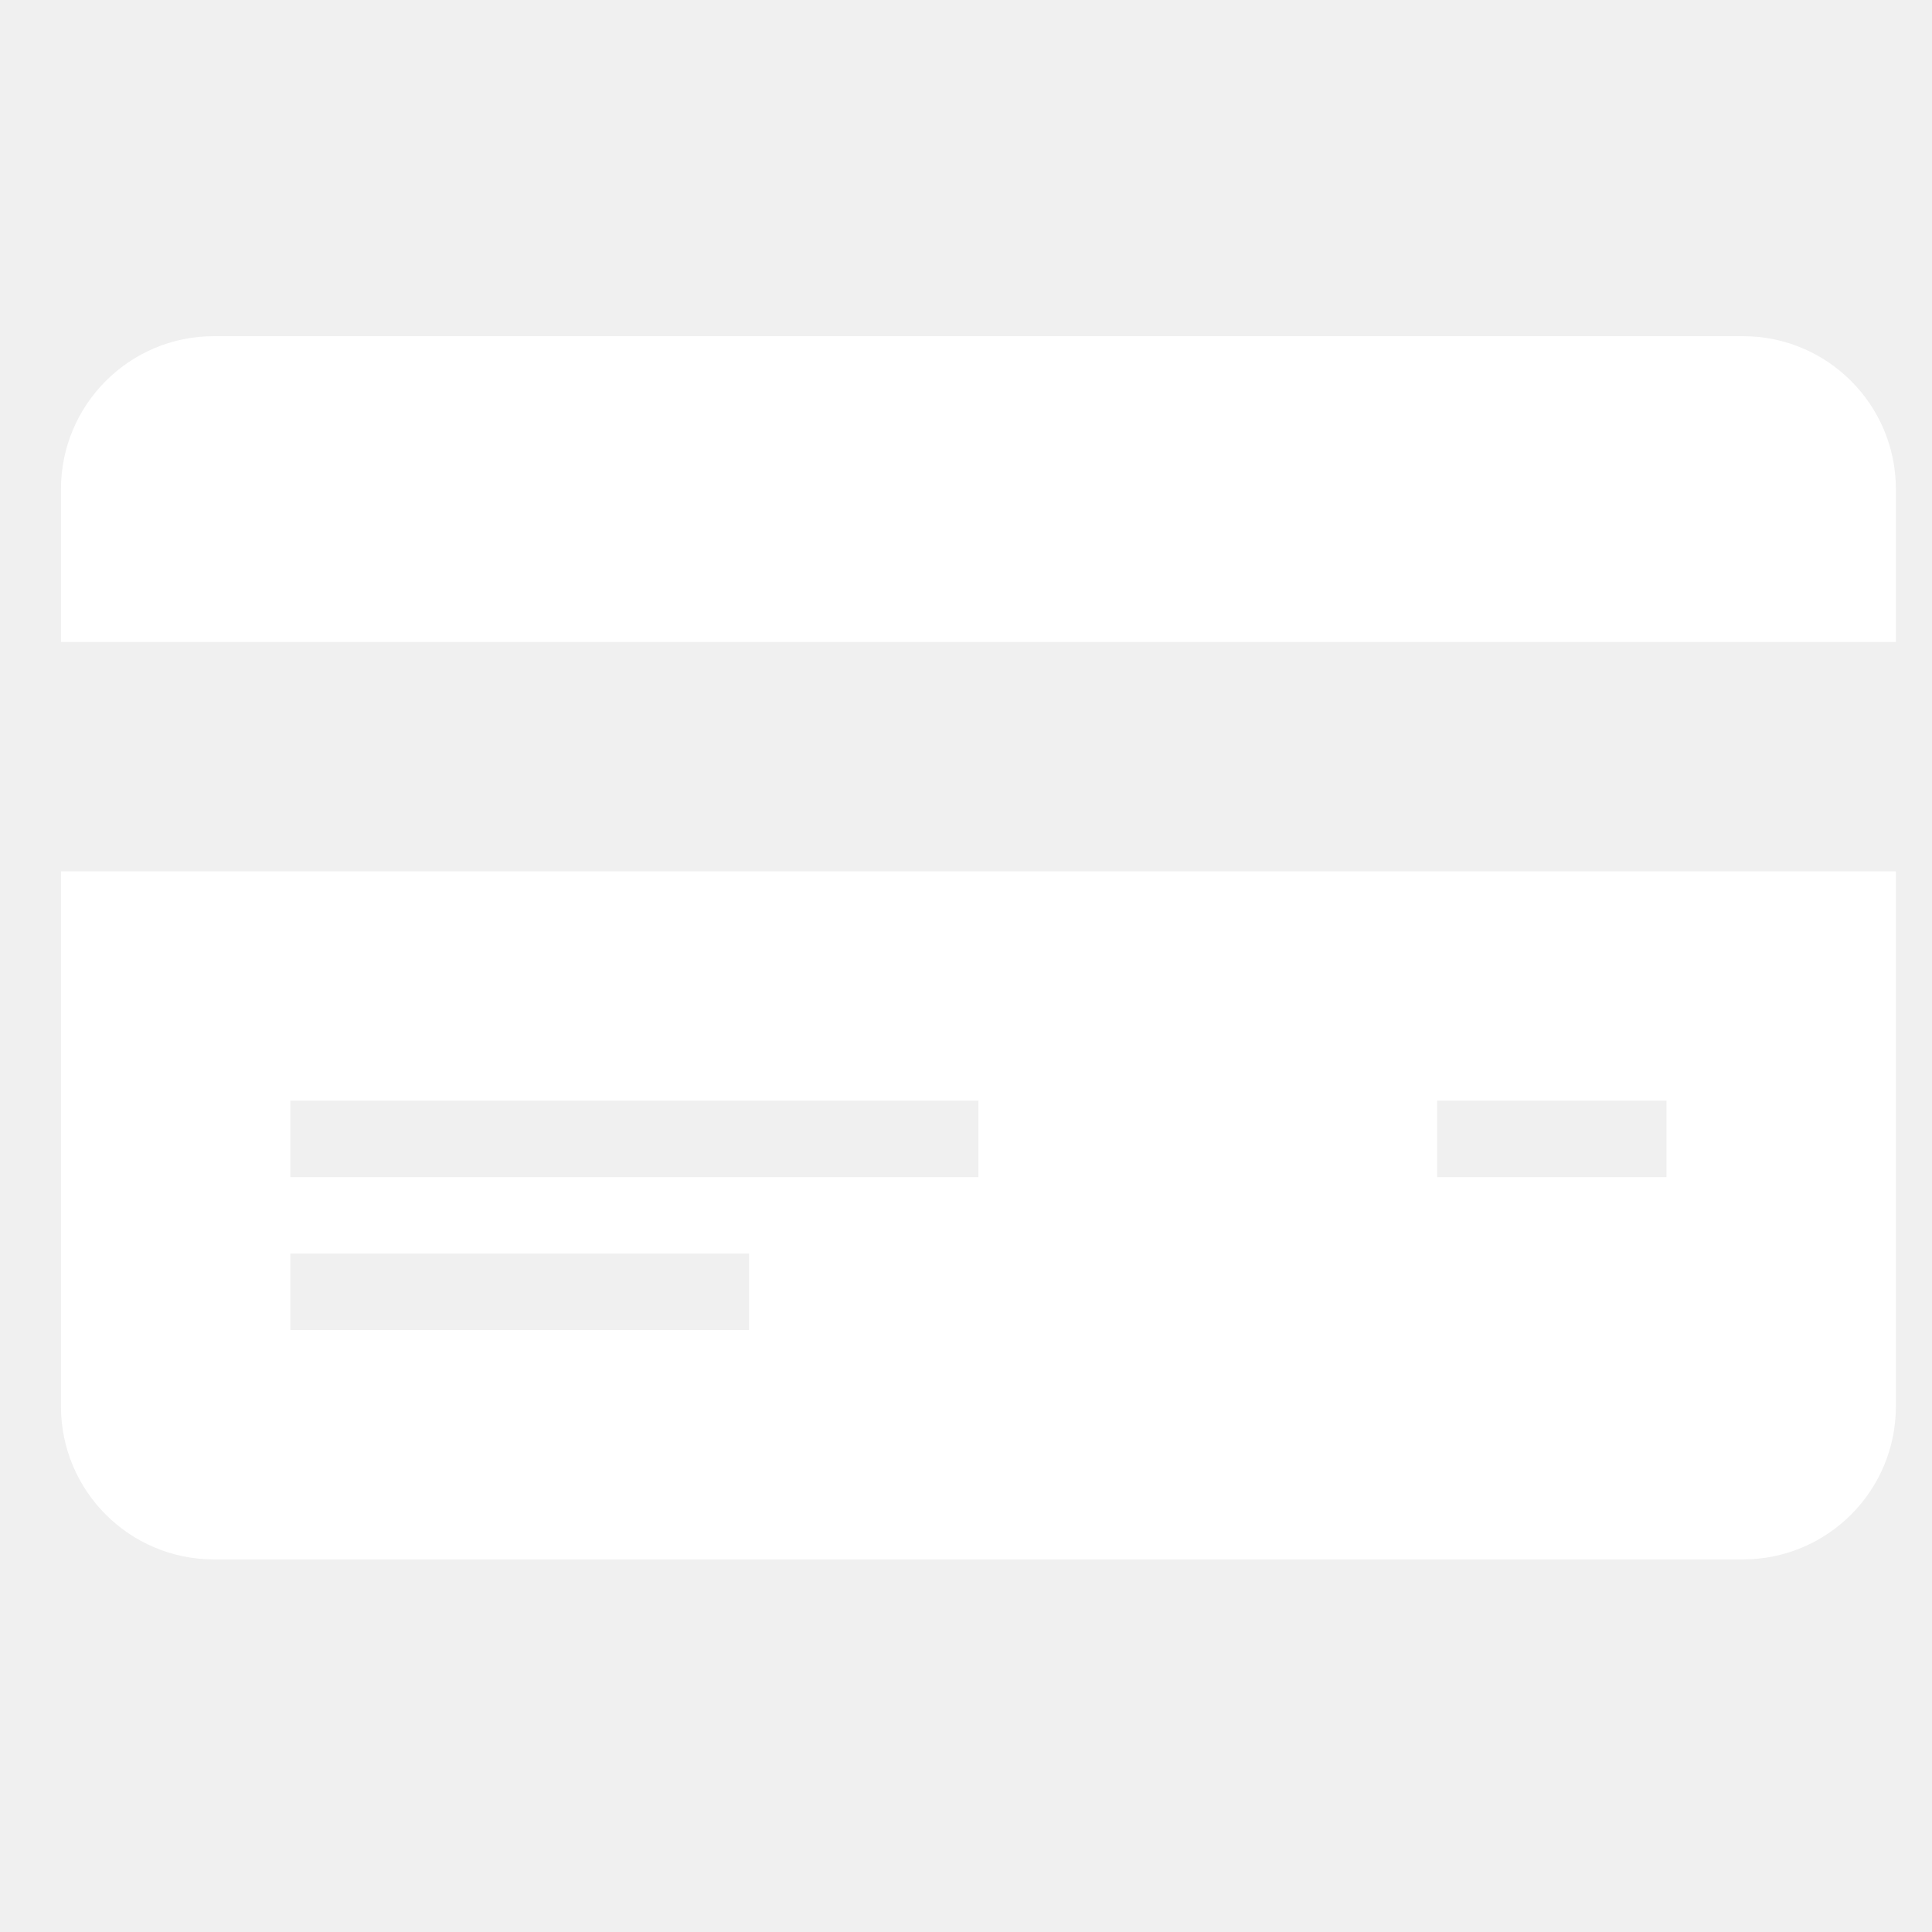
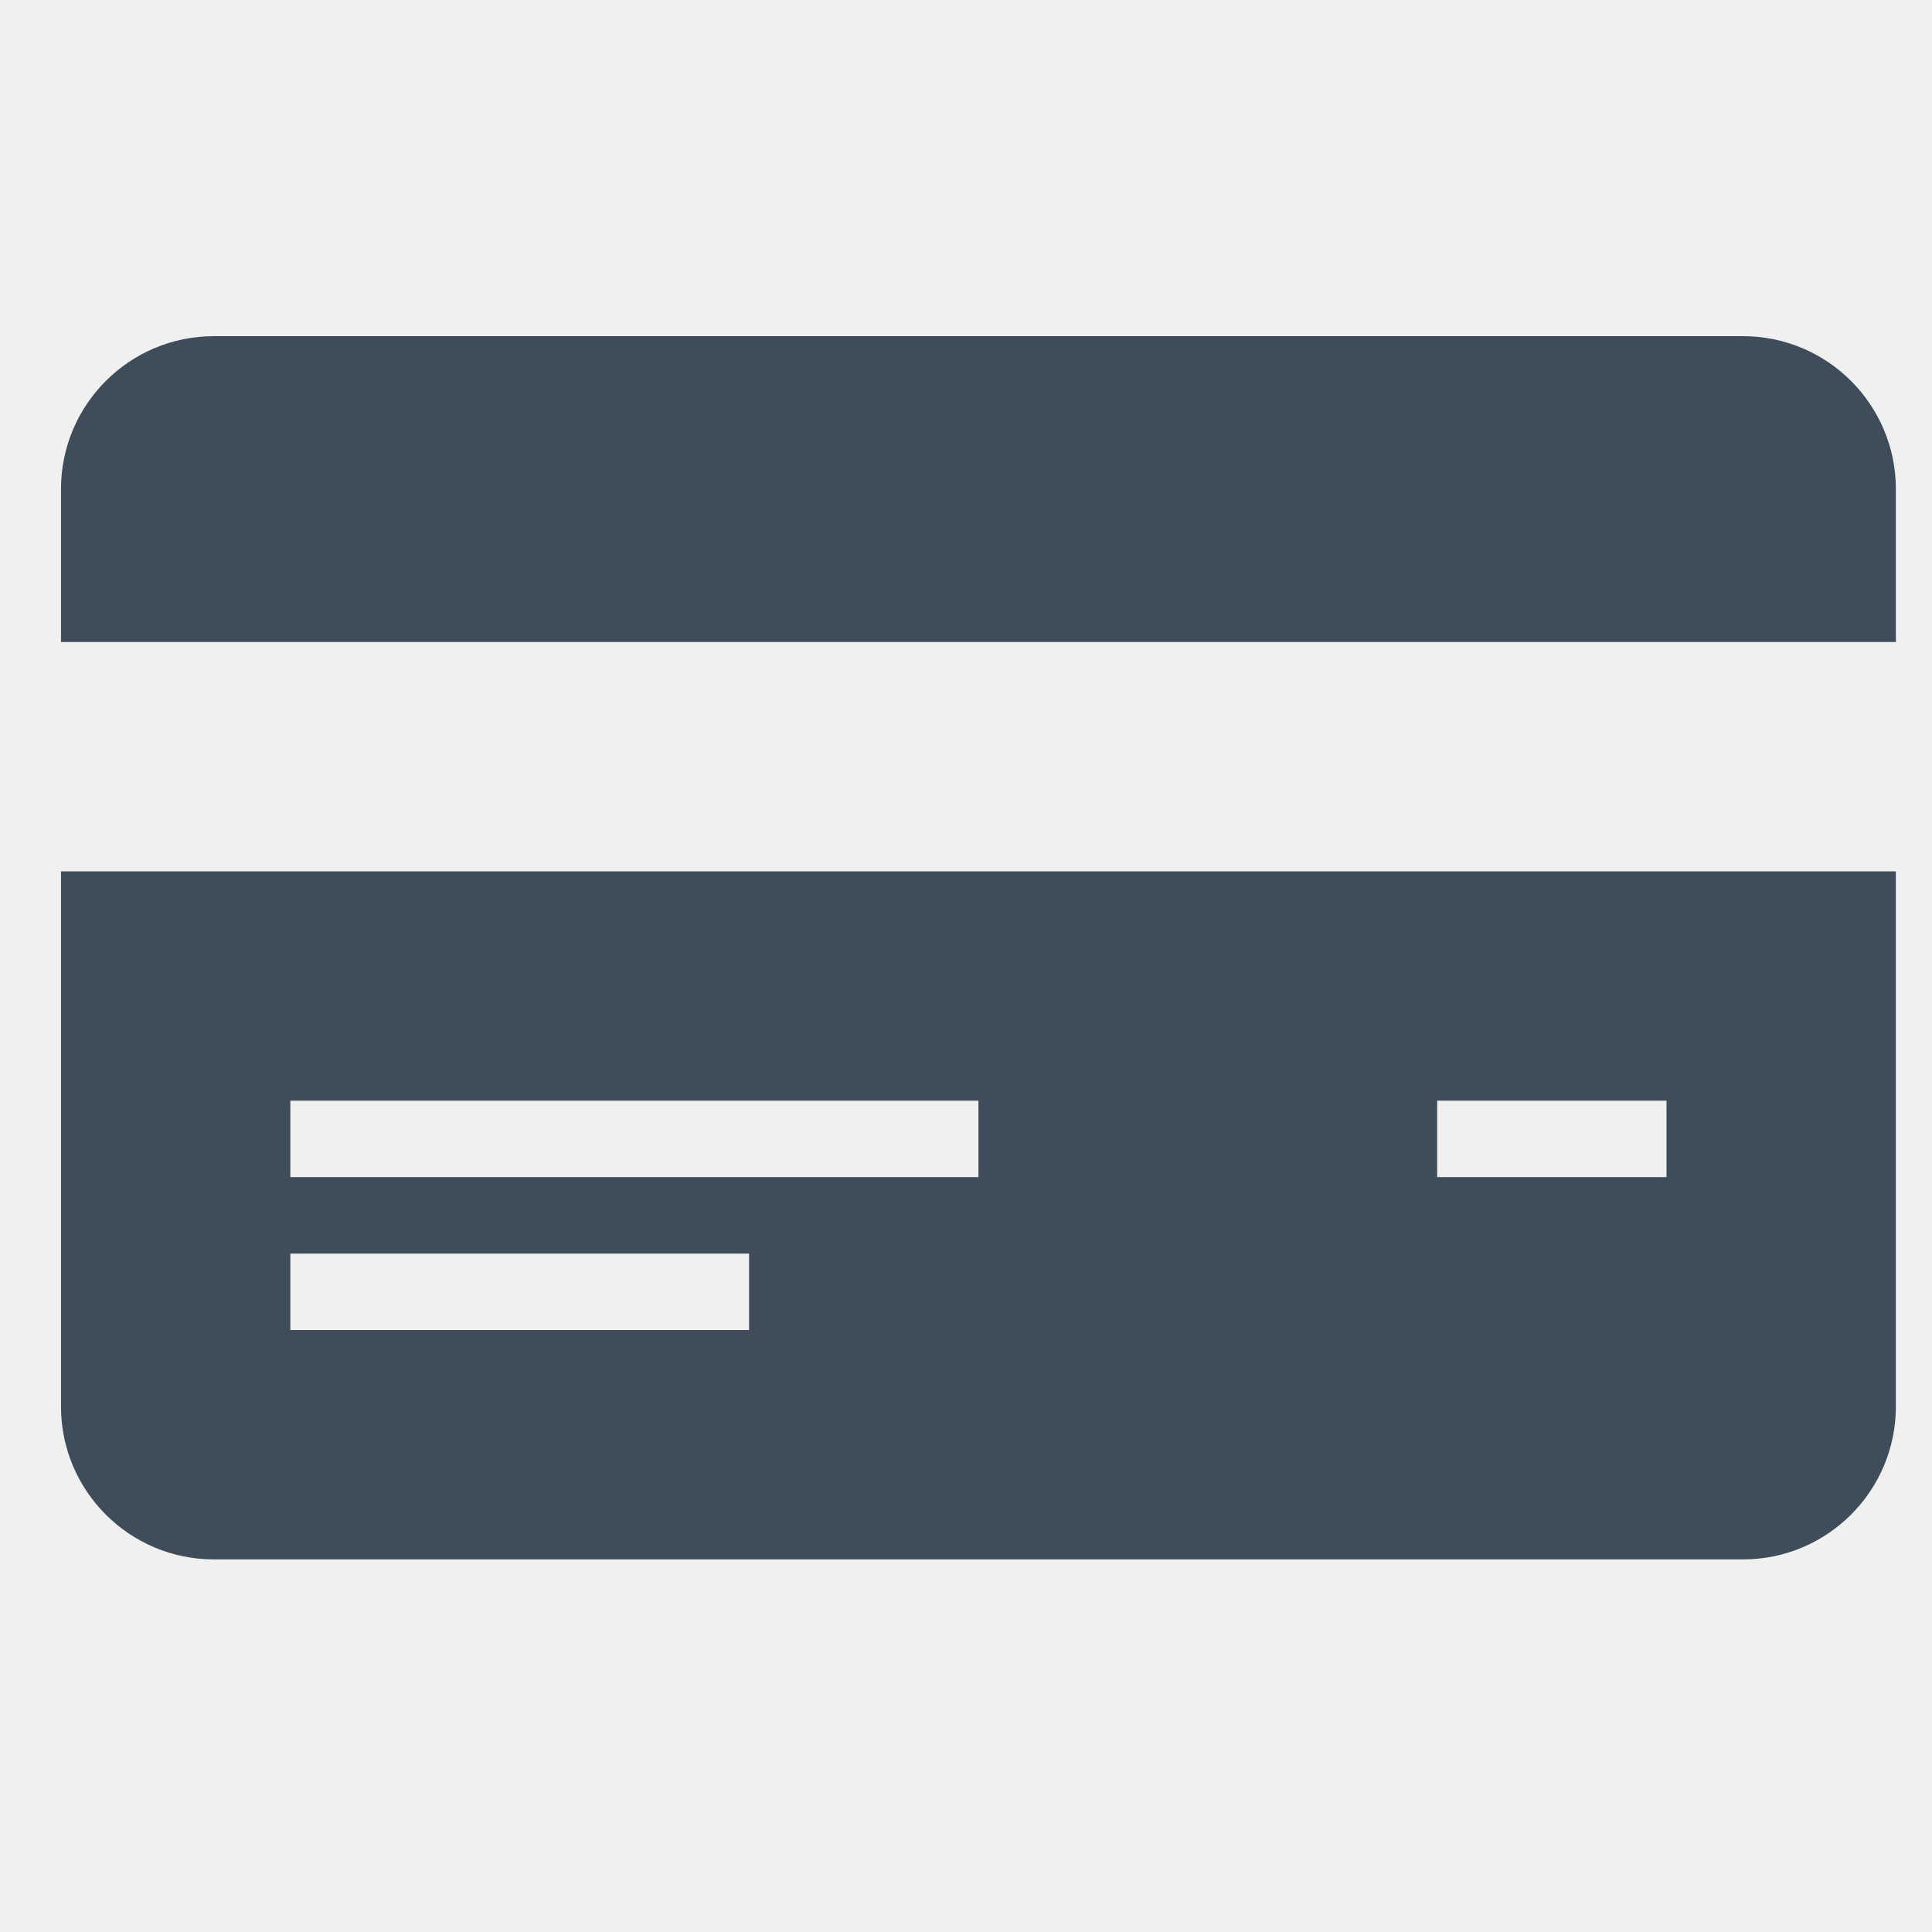
<svg xmlns="http://www.w3.org/2000/svg" width="210mm" height="210mm" viewBox="0 0 210 210" version="1.1" id="svg8">
  <defs id="defs2">
	

		
		
		
		
		
		
		
		
		
		
		
		
		
		
		
		
	
	
</defs>
  <g id="layer1" transform="translate(0,-87)">
    <path style="fill:none;stroke:none;stroke-width:0.265px;stroke-linecap:butt;stroke-linejoin:miter;stroke-opacity:1" d="M 151.982,212.618 63.863,124.5 11.993,173.751 199.97,260.607 Z" id="path4753" />
    <g id="g4852" />
    <g style="fill:#f5f3f3;fill-opacity:1" id="g4683" transform="matrix(2.20168,0,0,2.20168,26.69505,123.4629)">
</g>
    <g style="fill:#f5f3f3;fill-opacity:1" id="g4685" transform="matrix(2.20168,0,0,2.20168,26.69505,123.4629)">
</g>
    <g style="fill:#f5f3f3;fill-opacity:1" id="g4687" transform="matrix(2.20168,0,0,2.20168,26.69505,123.4629)">
</g>
    <g style="fill:#f5f3f3;fill-opacity:1" id="g4689" transform="matrix(2.20168,0,0,2.20168,26.69505,123.4629)">
</g>
    <g style="fill:#f5f3f3;fill-opacity:1" id="g4691" transform="matrix(2.20168,0,0,2.20168,26.69505,123.4629)">
</g>
    <g style="fill:#f5f3f3;fill-opacity:1" id="g4693" transform="matrix(2.20168,0,0,2.20168,26.69505,123.4629)">
</g>
    <g style="fill:#f5f3f3;fill-opacity:1" id="g4695" transform="matrix(2.20168,0,0,2.20168,26.69505,123.4629)">
</g>
    <g style="fill:#f5f3f3;fill-opacity:1" id="g4697" transform="matrix(2.20168,0,0,2.20168,26.69505,123.4629)">
</g>
    <g style="fill:#f5f3f3;fill-opacity:1" id="g4699" transform="matrix(2.20168,0,0,2.20168,26.69505,123.4629)">
</g>
    <g style="fill:#f5f3f3;fill-opacity:1" id="g4701" transform="matrix(2.20168,0,0,2.20168,26.69505,123.4629)">
</g>
    <g style="fill:#f5f3f3;fill-opacity:1" id="g4703" transform="matrix(2.20168,0,0,2.20168,26.69505,123.4629)">
</g>
    <g style="fill:#f5f3f3;fill-opacity:1" id="g4705" transform="matrix(2.20168,0,0,2.20168,26.69505,123.4629)">
</g>
    <g style="fill:#f5f3f3;fill-opacity:1" id="g4707" transform="matrix(2.20168,0,0,2.20168,26.69505,123.4629)">
</g>
    <g style="fill:#f5f3f3;fill-opacity:1" id="g4709" transform="matrix(2.20168,0,0,2.20168,26.69505,123.4629)">
</g>
    <g style="fill:#f5f3f3;fill-opacity:1" id="g4711" transform="matrix(2.20168,0,0,2.20168,26.69505,123.4629)">
</g>
    <g id="g7526" style="fill:#f5f3f3;fill-opacity:1" transform="matrix(0.3062165,0,0,0.3062165,36.45333,118.2622)">
</g>
    <g id="g7528" style="fill:#f5f3f3;fill-opacity:1" transform="matrix(0.3062165,0,0,0.3062165,36.45333,118.2622)">
</g>
    <g id="g7530" style="fill:#f5f3f3;fill-opacity:1" transform="matrix(0.3062165,0,0,0.3062165,36.45333,118.2622)">
</g>
    <g id="g7532" style="fill:#f5f3f3;fill-opacity:1" transform="matrix(0.3062165,0,0,0.3062165,36.45333,118.2622)">
</g>
    <g id="g7534" style="fill:#f5f3f3;fill-opacity:1" transform="matrix(0.3062165,0,0,0.3062165,36.45333,118.2622)">
</g>
    <g id="g7536" style="fill:#f5f3f3;fill-opacity:1" transform="matrix(0.3062165,0,0,0.3062165,36.45333,118.2622)">
</g>
    <g id="g7538" style="fill:#f5f3f3;fill-opacity:1" transform="matrix(0.3062165,0,0,0.3062165,36.45333,118.2622)">
</g>
    <g id="g7540" style="fill:#f5f3f3;fill-opacity:1" transform="matrix(0.3062165,0,0,0.3062165,36.45333,118.2622)">
</g>
    <g id="g7542" style="fill:#f5f3f3;fill-opacity:1" transform="matrix(0.3062165,0,0,0.3062165,36.45333,118.2622)">
</g>
    <g id="g7544" style="fill:#f5f3f3;fill-opacity:1" transform="matrix(0.3062165,0,0,0.3062165,36.45333,118.2622)">
</g>
    <g id="g7546" style="fill:#f5f3f3;fill-opacity:1" transform="matrix(0.3062165,0,0,0.3062165,36.45333,118.2622)">
</g>
    <g id="g7548" style="fill:#f5f3f3;fill-opacity:1" transform="matrix(0.3062165,0,0,0.3062165,36.45333,118.2622)">
</g>
    <g id="g7550" style="fill:#f5f3f3;fill-opacity:1" transform="matrix(0.3062165,0,0,0.3062165,36.45333,118.2622)">
</g>
    <g id="g7552" style="fill:#f5f3f3;fill-opacity:1" transform="matrix(0.3062165,0,0,0.3062165,36.45333,118.2622)">
</g>
    <g id="g7554" style="fill:#f5f3f3;fill-opacity:1" transform="matrix(0.3062165,0,0,0.3062165,36.45333,118.2622)">
</g>
-     <path id="path11328" d="m 6.629,156.78 v -16.62 c 0,-9.174 7.446,-16.62 16.62,-16.62 H 189.453 c 9.174,0 16.62,7.446 16.62,16.62 v 16.62 z M 206.073,181.71 v 58.171 c 0,9.174 -7.446,16.62 -16.62,16.62 H 23.249 c -9.174,0 -16.62,-7.446 -16.62,-16.62 V 181.71 Z M 81.421,223.261 H 31.56 v 8.31 H 81.421 Z M 106.351,206.641 H 31.56 v 8.31 h 74.791 z m 74.791,0 h -24.93 v 8.31 h 24.93 z" style="fill:#ffffff;fill-opacity:1;stroke-width:8.31" />
+     <path id="path11328" d="m 6.629,156.78 v -16.62 c 0,-9.174 7.446,-16.62 16.62,-16.62 H 189.453 c 9.174,0 16.62,7.446 16.62,16.62 v 16.62 z M 206.073,181.71 v 58.171 c 0,9.174 -7.446,16.62 -16.62,16.62 H 23.249 c -9.174,0 -16.62,-7.446 -16.62,-16.62 V 181.71 Z M 81.421,223.261 H 31.56 v 8.31 H 81.421 Z M 106.351,206.641 H 31.56 v 8.31 h 74.791 z m 74.791,0 h -24.93 v 8.31 h 24.93 z" style="fill:#3f4d5a;fill-opacity:1;stroke-width:8.31" />
  </g>
</svg>
